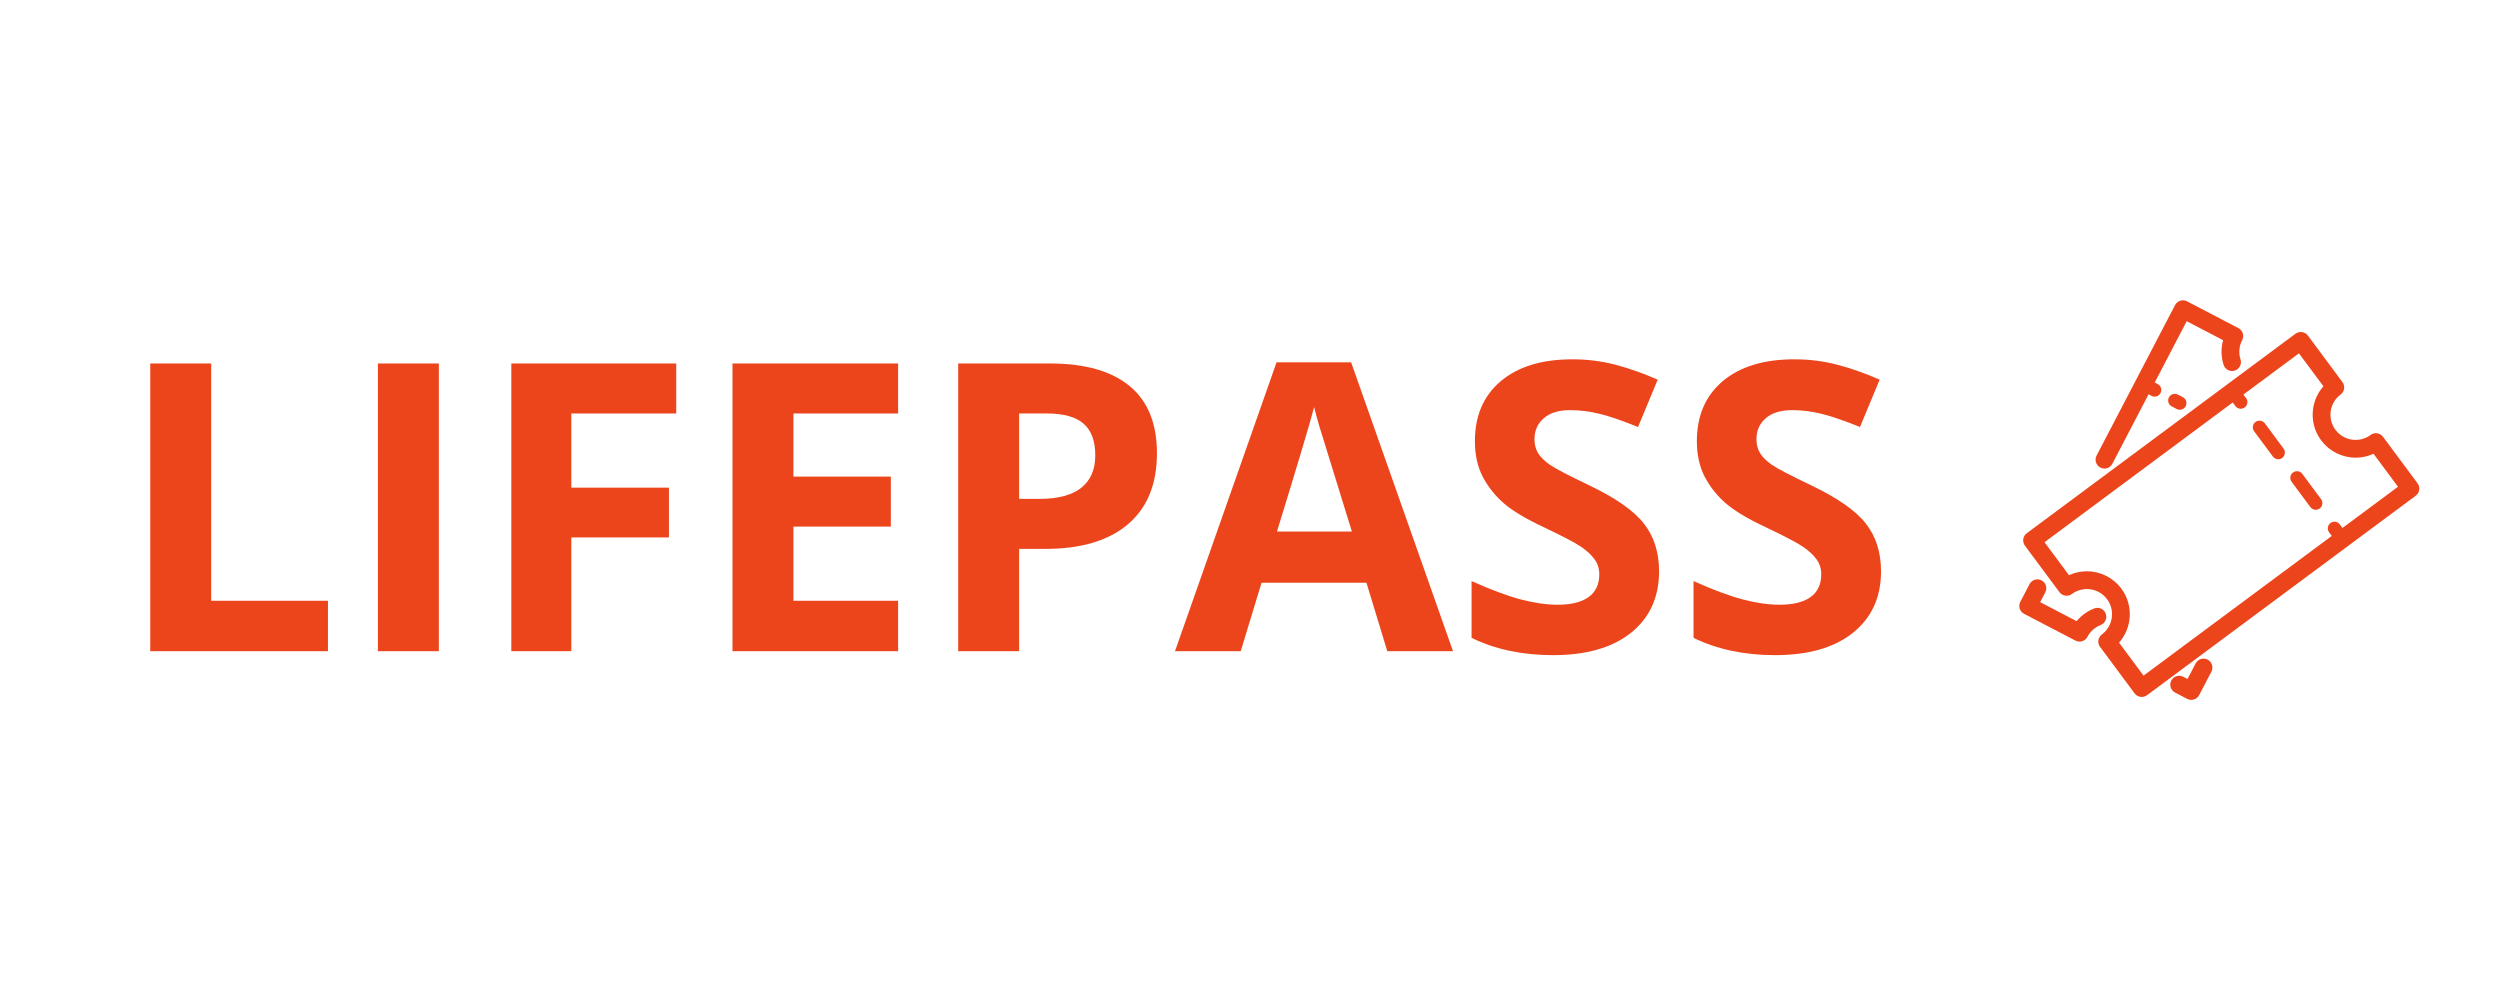
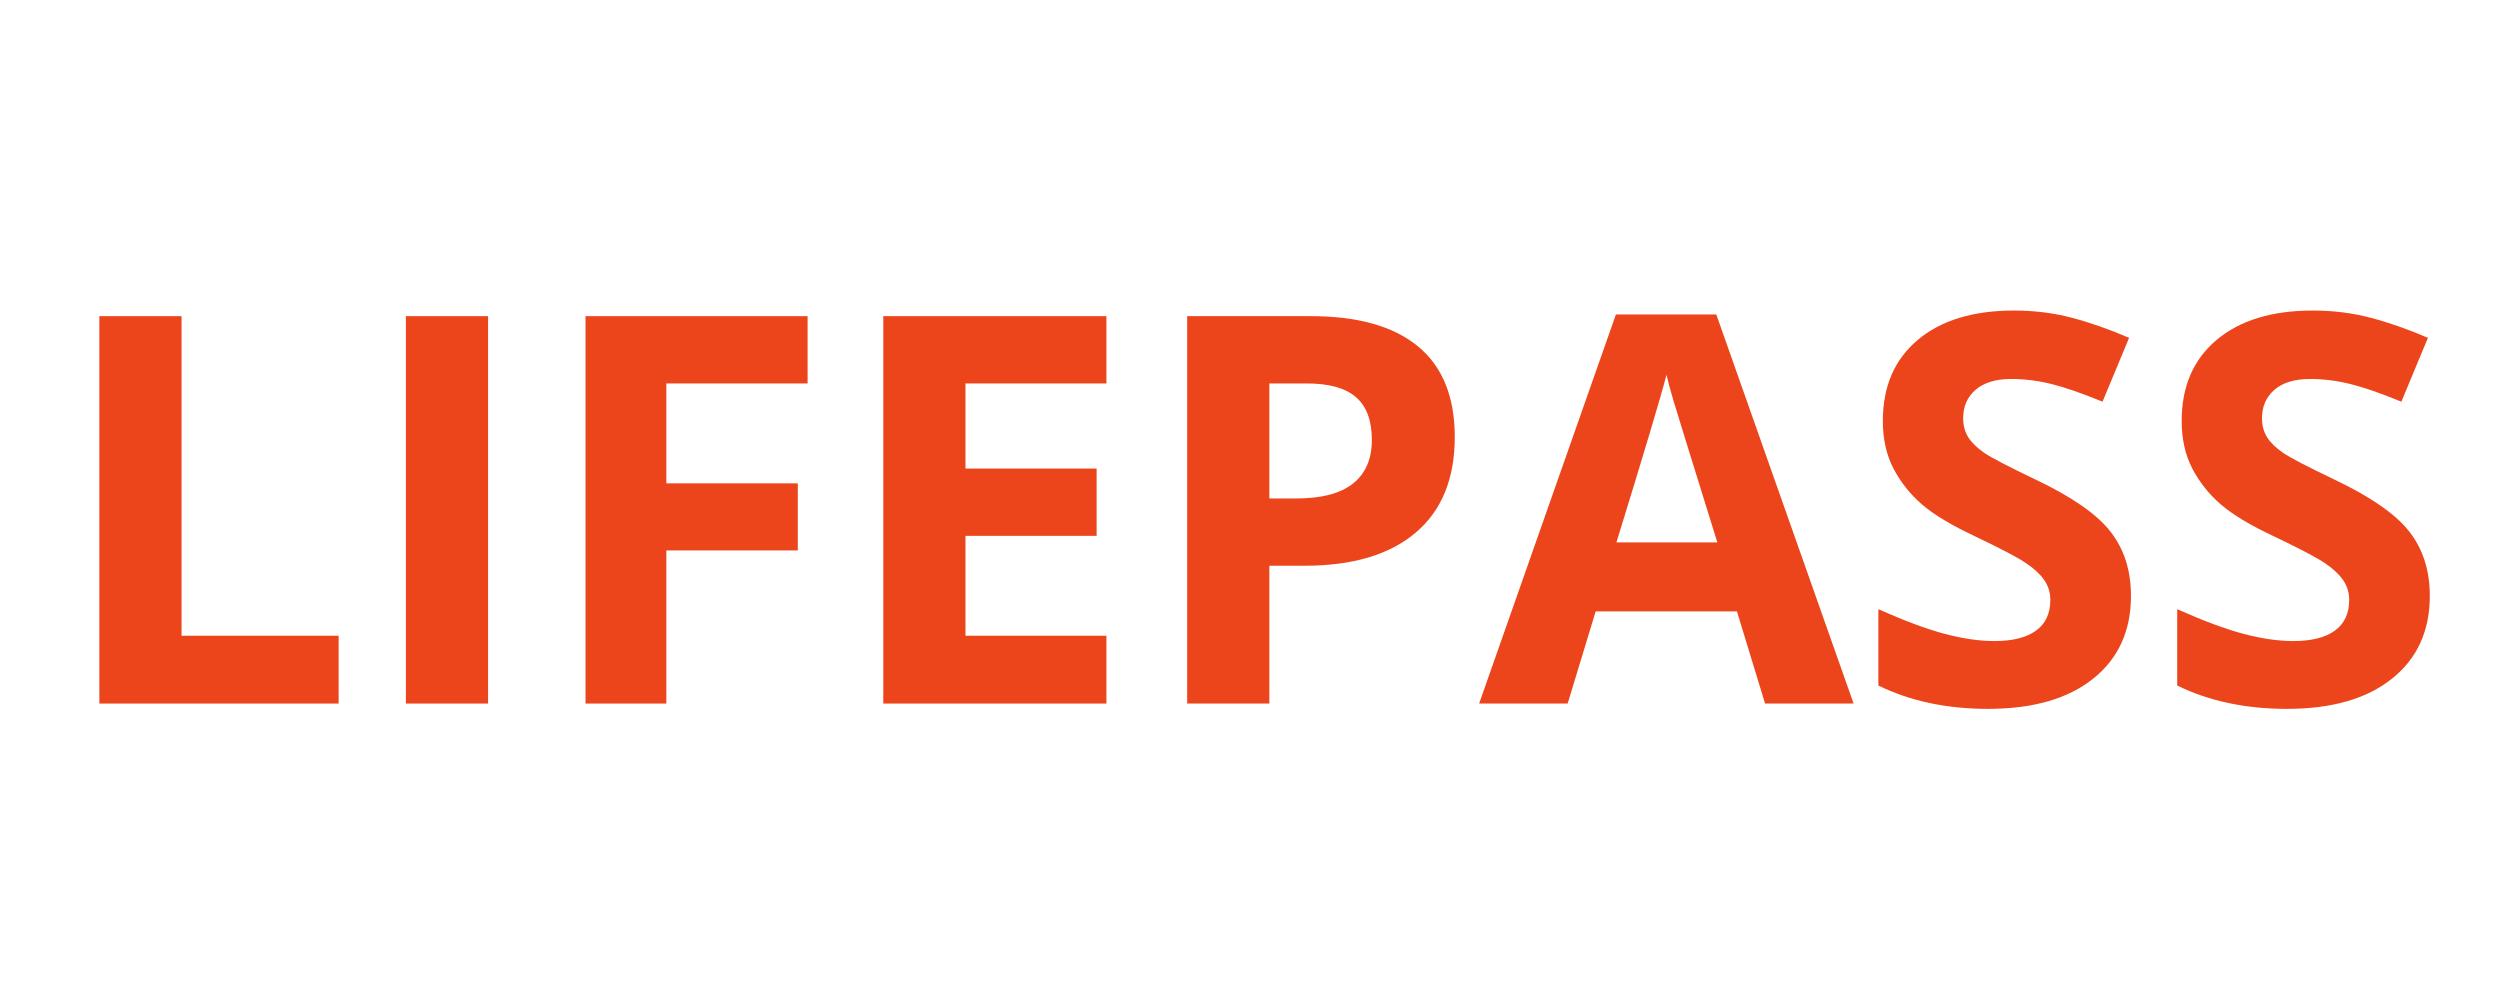
<svg xmlns="http://www.w3.org/2000/svg" width="500" zoomAndPan="magnify" viewBox="0 0 375 150" height="200" preserveAspectRatio="xMidYMid meet" version="1.0">
  <defs>
    <g />
-     <clipPath id="c0c9f8e819">
-       <path d="M 303 49 L 362.855 49 L 362.855 105 L 303 105 Z M 303 49 " clip-rule="nonzero" />
-     </clipPath>
-     <clipPath id="d2cb3554d5">
-       <path d="M 302.855 86 L 316 86 L 316 97 L 302.855 97 Z M 302.855 86 " clip-rule="nonzero" />
-     </clipPath>
  </defs>
  <g fill="#ec451c" fill-opacity="1">
-     <g transform="translate(17.10034, 97.67787)">
+     <g transform="translate(7.591949, 105.5333)">
      <g>
-         <path d="M 5.438 0 L 5.438 -43.156 L 14.578 -43.156 L 14.578 -7.562 L 32.094 -7.562 L 32.094 0 Z M 5.438 0 " />
+         <path d="M 7.312 0 L 7.312 -58.109 L 19.641 -58.109 L 19.641 -10.172 L 43.203 -10.172 L 43.203 0 Z M 7.312 0 " />
      </g>
    </g>
  </g>
  <g fill="#ec451c" fill-opacity="1">
-     <g transform="translate(51.24997, 97.67787)">
+     <g transform="translate(53.57071, 105.5333)">
      <g>
-         <path d="M 5.438 0 L 5.438 -43.156 L 14.578 -43.156 L 14.578 0 Z M 5.438 0 " />
+         <path d="M 7.312 0 L 7.312 -58.109 L 19.641 -58.109 L 19.641 0 Z M 7.312 0 " />
      </g>
    </g>
  </g>
  <g fill="#ec451c" fill-opacity="1">
-     <g transform="translate(71.26159, 97.67787)">
+     <g transform="translate(80.51418, 105.5333)">
      <g>
-         <path d="M 14.438 0 L 5.438 0 L 5.438 -43.156 L 30.172 -43.156 L 30.172 -35.656 L 14.438 -35.656 L 14.438 -24.531 L 29.078 -24.531 L 29.078 -17.062 L 14.438 -17.062 Z M 14.438 0 " />
+         <path d="M 19.438 0 L 7.312 0 L 7.312 -58.109 L 40.625 -58.109 L 40.625 -48.016 L 19.438 -48.016 L 19.438 -33.031 L 39.156 -33.031 L 39.156 -22.969 L 19.438 -22.969 Z M 19.438 0 " />
      </g>
    </g>
  </g>
  <g fill="#ec451c" fill-opacity="1">
-     <g transform="translate(104.4372, 97.67787)">
+     <g transform="translate(125.1815, 105.5333)">
      <g>
-         <path d="M 30.281 0 L 5.438 0 L 5.438 -43.156 L 30.281 -43.156 L 30.281 -35.656 L 14.578 -35.656 L 14.578 -26.188 L 29.188 -26.188 L 29.188 -18.688 L 14.578 -18.688 L 14.578 -7.562 L 30.281 -7.562 Z M 30.281 0 " />
+         <path d="M 40.781 0 L 7.312 0 L 7.312 -58.109 L 40.781 -58.109 L 40.781 -48.016 L 19.641 -48.016 L 19.641 -35.25 L 39.312 -35.25 L 39.312 -25.156 L 19.641 -25.156 L 19.641 -10.172 L 40.781 -10.172 Z M 40.781 0 " />
      </g>
    </g>
  </g>
  <g fill="#ec451c" fill-opacity="1">
-     <g transform="translate(138.2917, 97.67787)">
+     <g transform="translate(170.7629, 105.5333)">
      <g>
-         <path d="M 14.578 -22.844 L 17.594 -22.844 C 20.406 -22.844 22.508 -23.398 23.906 -24.516 C 25.301 -25.629 26 -27.25 26 -29.375 C 26 -31.52 25.414 -33.102 24.25 -34.125 C 23.082 -35.145 21.25 -35.656 18.75 -35.656 L 14.578 -35.656 Z M 35.25 -29.688 C 35.25 -25.051 33.797 -21.5 30.891 -19.031 C 27.984 -16.57 23.859 -15.344 18.516 -15.344 L 14.578 -15.344 L 14.578 0 L 5.438 0 L 5.438 -43.156 L 19.219 -43.156 C 24.445 -43.156 28.426 -42.023 31.156 -39.766 C 33.883 -37.516 35.25 -34.156 35.25 -29.688 Z M 35.25 -29.688 " />
+         <path d="M 19.641 -30.766 L 23.688 -30.766 C 27.477 -30.766 30.312 -31.508 32.188 -33 C 34.07 -34.5 35.016 -36.68 35.016 -39.547 C 35.016 -42.441 34.223 -44.578 32.641 -45.953 C 31.066 -47.328 28.598 -48.016 25.234 -48.016 L 19.641 -48.016 Z M 47.453 -39.984 C 47.453 -33.734 45.5 -28.953 41.594 -25.641 C 37.688 -22.328 32.129 -20.672 24.922 -20.672 L 19.641 -20.672 L 19.641 0 L 7.312 0 L 7.312 -58.109 L 25.875 -58.109 C 32.926 -58.109 38.285 -56.594 41.953 -53.562 C 45.617 -50.531 47.453 -46.004 47.453 -39.984 Z M 47.453 -39.984 " />
      </g>
    </g>
  </g>
  <g fill="#ec451c" fill-opacity="1">
-     <g transform="translate(176.2488, 97.67787)">
+     <g transform="translate(221.868, 105.5333)">
      <g>
-         <path d="M 31.844 0 L 28.719 -10.266 L 12.984 -10.266 L 9.859 0 L 0 0 L 15.234 -43.328 L 26.422 -43.328 L 41.703 0 Z M 26.531 -17.953 C 23.645 -27.254 22.02 -32.516 21.656 -33.734 C 21.289 -34.953 21.031 -35.914 20.875 -36.625 C 20.219 -34.113 18.359 -27.891 15.297 -17.953 Z M 26.531 -17.953 " />
+         <path d="M 42.891 0 L 38.672 -13.828 L 17.484 -13.828 L 13.281 0 L 0 0 L 20.516 -58.359 L 35.578 -58.359 L 56.172 0 Z M 35.734 -24.172 C 31.836 -36.703 29.645 -43.785 29.156 -45.422 C 28.664 -47.066 28.316 -48.367 28.109 -49.328 C 27.234 -45.93 24.727 -37.547 20.594 -24.172 Z M 35.734 -24.172 " />
      </g>
    </g>
  </g>
  <g fill="#ec451c" fill-opacity="1">
-     <g transform="translate(217.9544, 97.67787)">
+     <g transform="translate(278.0202, 105.5333)">
      <g>
-         <path d="M 30.906 -11.984 C 30.906 -8.086 29.504 -5.016 26.703 -2.766 C 23.898 -0.523 20 0.594 15 0.594 C 10.395 0.594 6.32 -0.27 2.781 -2 L 2.781 -10.516 C 5.688 -9.211 8.145 -8.297 10.156 -7.766 C 12.176 -7.234 14.023 -6.969 15.703 -6.969 C 17.711 -6.969 19.254 -7.348 20.328 -8.109 C 21.398 -8.879 21.938 -10.023 21.938 -11.547 C 21.938 -12.391 21.695 -13.141 21.219 -13.797 C 20.75 -14.453 20.055 -15.086 19.141 -15.703 C 18.223 -16.316 16.359 -17.289 13.547 -18.625 C 10.91 -19.863 8.93 -21.051 7.609 -22.188 C 6.297 -23.332 5.242 -24.66 4.453 -26.172 C 3.672 -27.691 3.281 -29.469 3.281 -31.5 C 3.281 -35.312 4.57 -38.312 7.156 -40.5 C 9.75 -42.688 13.328 -43.781 17.891 -43.781 C 20.129 -43.781 22.266 -43.516 24.297 -42.984 C 26.336 -42.453 28.473 -41.703 30.703 -40.734 L 27.75 -33.625 C 25.445 -34.562 23.539 -35.219 22.031 -35.594 C 20.531 -35.969 19.051 -36.156 17.594 -36.156 C 15.863 -36.156 14.535 -35.75 13.609 -34.938 C 12.68 -34.133 12.219 -33.086 12.219 -31.797 C 12.219 -30.984 12.406 -30.273 12.781 -29.672 C 13.156 -29.078 13.75 -28.5 14.562 -27.938 C 15.383 -27.375 17.32 -26.363 20.375 -24.906 C 24.406 -22.977 27.164 -21.047 28.656 -19.109 C 30.156 -17.172 30.906 -14.797 30.906 -11.984 Z M 30.906 -11.984 " />
+         <path d="M 41.625 -16.141 C 41.625 -10.891 39.734 -6.754 35.953 -3.734 C 32.172 -0.711 26.914 0.797 20.188 0.797 C 13.988 0.797 8.504 -0.367 3.734 -2.703 L 3.734 -14.156 C 7.66 -12.406 10.977 -11.172 13.688 -10.453 C 16.406 -9.734 18.891 -9.375 21.141 -9.375 C 23.848 -9.375 25.922 -9.891 27.359 -10.922 C 28.805 -11.961 29.531 -13.504 29.531 -15.547 C 29.531 -16.68 29.211 -17.691 28.578 -18.578 C 27.941 -19.473 27.004 -20.328 25.766 -21.141 C 24.535 -21.961 22.031 -23.273 18.25 -25.078 C 14.695 -26.742 12.031 -28.348 10.25 -29.891 C 8.477 -31.43 7.062 -33.219 6 -35.25 C 4.938 -37.289 4.406 -39.676 4.406 -42.406 C 4.406 -47.551 6.145 -51.594 9.625 -54.531 C 13.113 -57.477 17.938 -58.953 24.094 -58.953 C 27.113 -58.953 29.992 -58.594 32.734 -57.875 C 35.473 -57.156 38.344 -56.148 41.344 -54.859 L 37.359 -45.281 C 34.266 -46.551 31.703 -47.438 29.672 -47.938 C 27.641 -48.438 25.645 -48.688 23.688 -48.688 C 21.352 -48.688 19.562 -48.145 18.312 -47.062 C 17.07 -45.977 16.453 -44.562 16.453 -42.812 C 16.453 -41.727 16.703 -40.781 17.203 -39.969 C 17.711 -39.156 18.516 -38.367 19.609 -37.609 C 20.711 -36.859 23.316 -35.504 27.422 -33.547 C 32.859 -30.953 36.582 -28.348 38.594 -25.734 C 40.613 -23.129 41.625 -19.93 41.625 -16.141 Z M 41.625 -16.141 " />
      </g>
    </g>
  </g>
  <g fill="#ec451c" fill-opacity="1">
-     <g transform="translate(251.2481, 97.67787)">
+     <g transform="translate(322.8465, 105.5333)">
      <g>
-         <path d="M 30.906 -11.984 C 30.906 -8.086 29.504 -5.016 26.703 -2.766 C 23.898 -0.523 20 0.594 15 0.594 C 10.395 0.594 6.32 -0.27 2.781 -2 L 2.781 -10.516 C 5.688 -9.211 8.145 -8.297 10.156 -7.766 C 12.176 -7.234 14.023 -6.969 15.703 -6.969 C 17.711 -6.969 19.254 -7.348 20.328 -8.109 C 21.398 -8.879 21.938 -10.023 21.938 -11.547 C 21.938 -12.391 21.695 -13.141 21.219 -13.797 C 20.75 -14.453 20.055 -15.086 19.141 -15.703 C 18.223 -16.316 16.359 -17.289 13.547 -18.625 C 10.91 -19.863 8.93 -21.051 7.609 -22.188 C 6.297 -23.332 5.242 -24.66 4.453 -26.172 C 3.672 -27.691 3.281 -29.469 3.281 -31.5 C 3.281 -35.312 4.57 -38.312 7.156 -40.5 C 9.75 -42.688 13.328 -43.781 17.891 -43.781 C 20.129 -43.781 22.266 -43.516 24.297 -42.984 C 26.336 -42.453 28.473 -41.703 30.703 -40.734 L 27.75 -33.625 C 25.445 -34.562 23.539 -35.219 22.031 -35.594 C 20.531 -35.969 19.051 -36.156 17.594 -36.156 C 15.863 -36.156 14.535 -35.75 13.609 -34.938 C 12.68 -34.133 12.219 -33.086 12.219 -31.797 C 12.219 -30.984 12.406 -30.273 12.781 -29.672 C 13.156 -29.078 13.75 -28.5 14.562 -27.938 C 15.383 -27.375 17.32 -26.363 20.375 -24.906 C 24.406 -22.977 27.164 -21.047 28.656 -19.109 C 30.156 -17.172 30.906 -14.797 30.906 -11.984 Z M 30.906 -11.984 " />
+         <path d="M 41.625 -16.141 C 41.625 -10.891 39.734 -6.754 35.953 -3.734 C 32.172 -0.711 26.914 0.797 20.188 0.797 C 13.988 0.797 8.504 -0.367 3.734 -2.703 L 3.734 -14.156 C 7.66 -12.406 10.977 -11.172 13.688 -10.453 C 16.406 -9.734 18.891 -9.375 21.141 -9.375 C 23.848 -9.375 25.922 -9.891 27.359 -10.922 C 28.805 -11.961 29.531 -13.504 29.531 -15.547 C 29.531 -16.68 29.211 -17.691 28.578 -18.578 C 27.941 -19.473 27.004 -20.328 25.766 -21.141 C 24.535 -21.961 22.031 -23.273 18.25 -25.078 C 14.695 -26.742 12.031 -28.348 10.25 -29.891 C 8.477 -31.43 7.062 -33.219 6 -35.25 C 4.938 -37.289 4.406 -39.676 4.406 -42.406 C 4.406 -47.551 6.145 -51.594 9.625 -54.531 C 13.113 -57.477 17.938 -58.953 24.094 -58.953 C 27.113 -58.953 29.992 -58.594 32.734 -57.875 C 35.473 -57.156 38.344 -56.148 41.344 -54.859 L 37.359 -45.281 C 34.266 -46.551 31.703 -47.438 29.672 -47.938 C 27.641 -48.438 25.645 -48.688 23.688 -48.688 C 21.352 -48.688 19.562 -48.145 18.312 -47.062 C 17.07 -45.977 16.453 -44.562 16.453 -42.812 C 16.453 -41.727 16.703 -40.781 17.203 -39.969 C 17.711 -39.156 18.516 -38.367 19.609 -37.609 C 20.711 -36.859 23.316 -35.504 27.422 -33.547 C 32.859 -30.953 36.582 -28.348 38.594 -25.734 C 40.613 -23.129 41.625 -19.93 41.625 -16.141 Z M 41.625 -16.141 " />
      </g>
    </g>
  </g>
-   <g clip-path="url(#c0c9f8e819)">
-     <path fill="#ec451c" d="M 308.922 88.828 C 309.359 89.418 310.191 89.539 310.785 89.102 C 311.441 88.617 312.219 88.359 313.031 88.359 C 314.238 88.359 315.344 88.914 316.062 89.883 C 317.305 91.555 316.953 93.922 315.281 95.164 C 314.691 95.602 314.566 96.438 315.008 97.027 L 320.188 104.004 C 320.449 104.355 320.852 104.543 321.258 104.543 C 321.535 104.543 321.812 104.457 322.051 104.281 L 362.359 74.359 C 362.949 73.922 363.074 73.086 362.633 72.496 L 357.453 65.52 C 357.246 65.234 356.93 65.047 356.578 64.992 C 356.23 64.941 355.875 65.031 355.59 65.242 C 354.934 65.727 354.156 65.984 353.344 65.984 C 352.137 65.984 351.031 65.43 350.309 64.461 C 349.711 63.652 349.461 62.656 349.609 61.66 C 349.754 60.664 350.281 59.781 351.094 59.184 C 351.375 58.973 351.562 58.656 351.617 58.309 C 351.668 57.957 351.578 57.602 351.367 57.316 L 346.188 50.34 C 345.75 49.75 344.914 49.625 344.32 50.062 L 304.016 79.984 C 303.73 80.195 303.543 80.512 303.492 80.859 C 303.441 81.211 303.531 81.566 303.738 81.852 Z M 334.91 60.371 L 335.309 60.906 C 335.504 61.172 335.805 61.312 336.109 61.312 C 336.316 61.312 336.527 61.246 336.707 61.113 C 337.148 60.785 337.242 60.16 336.914 59.715 L 336.516 59.18 L 344.84 53 L 348.512 57.945 C 347.691 58.871 347.156 60.016 346.969 61.27 C 346.719 62.973 347.145 64.668 348.168 66.051 C 349.379 67.68 351.312 68.652 353.344 68.652 C 354.281 68.652 355.191 68.453 356.027 68.066 L 359.699 73.012 L 351.371 79.195 L 350.973 78.66 C 350.645 78.215 350.02 78.121 349.574 78.453 C 349.133 78.781 349.039 79.406 349.367 79.852 L 349.766 80.387 L 321.531 101.344 L 317.859 96.398 C 319.832 94.164 320.051 90.777 318.203 88.293 C 316.996 86.664 315.062 85.691 313.031 85.691 C 312.094 85.691 311.184 85.891 310.348 86.277 L 306.676 81.332 Z M 334.91 60.371 " fill-opacity="1" fill-rule="nonzero" />
-   </g>
-   <path fill="#ec451c" d="M 346.555 76.062 C 346.754 76.328 347.055 76.465 347.359 76.465 C 347.566 76.465 347.777 76.402 347.957 76.27 C 348.398 75.938 348.492 75.312 348.16 74.871 L 345.348 71.082 C 345.02 70.637 344.395 70.547 343.949 70.875 C 343.508 71.203 343.414 71.828 343.742 72.273 Z M 346.555 76.062 " fill-opacity="1" fill-rule="nonzero" />
-   <path fill="#ec451c" d="M 340.934 68.484 C 341.129 68.75 341.43 68.891 341.734 68.891 C 341.941 68.891 342.152 68.824 342.332 68.691 C 342.773 68.363 342.867 67.734 342.539 67.293 L 339.727 63.504 C 339.395 63.062 338.77 62.969 338.324 63.297 C 337.883 63.625 337.789 64.254 338.121 64.695 Z M 340.934 68.484 " fill-opacity="1" fill-rule="nonzero" />
-   <path fill="#ec451c" d="M 315.055 70.133 C 315.25 70.238 315.461 70.285 315.668 70.285 C 316.148 70.285 316.613 70.023 316.852 69.566 L 322.285 59.148 L 322.734 59.383 C 322.879 59.457 323.039 59.496 323.195 59.496 C 323.555 59.496 323.902 59.301 324.082 58.957 C 324.336 58.469 324.148 57.863 323.656 57.609 L 323.211 57.375 L 328.004 48.18 L 333.469 51.031 C 333.129 52.23 333.148 53.508 333.539 54.727 C 333.762 55.426 334.512 55.812 335.215 55.59 C 335.918 55.363 336.305 54.613 336.078 53.91 C 335.77 52.945 335.859 51.918 336.328 51.016 C 336.668 50.363 336.414 49.559 335.762 49.219 L 328.055 45.199 C 327.742 45.035 327.375 45.004 327.039 45.109 C 326.703 45.219 326.422 45.453 326.258 45.766 L 314.488 68.336 C 314.148 68.988 314.398 69.793 315.055 70.133 Z M 315.055 70.133 " fill-opacity="1" fill-rule="nonzero" />
-   <g clip-path="url(#d2cb3554d5)">
-     <path fill="#ec451c" d="M 303.613 92.074 L 311.316 96.09 C 311.508 96.191 311.719 96.242 311.934 96.242 C 312.066 96.242 312.203 96.223 312.332 96.18 C 312.672 96.074 312.953 95.84 313.113 95.527 C 313.539 94.715 314.242 94.086 315.094 93.754 C 315.781 93.488 316.121 92.715 315.855 92.027 C 315.59 91.34 314.812 91 314.129 91.27 C 313.094 91.668 312.188 92.328 311.492 93.176 L 306.027 90.324 L 306.793 88.852 C 307.137 88.199 306.883 87.395 306.23 87.055 C 305.574 86.715 304.77 86.969 304.43 87.621 L 303.047 90.273 C 302.883 90.59 302.848 90.953 302.957 91.293 C 303.062 91.629 303.297 91.91 303.613 92.074 Z M 303.613 92.074 " fill-opacity="1" fill-rule="nonzero" />
-   </g>
-   <path fill="#ec451c" d="M 329.348 99.512 L 328.129 101.852 L 327.488 101.52 C 326.836 101.18 326.031 101.434 325.691 102.086 C 325.352 102.738 325.605 103.543 326.258 103.883 L 328.078 104.832 C 328.27 104.934 328.48 104.984 328.691 104.984 C 328.828 104.984 328.961 104.965 329.094 104.922 C 329.43 104.816 329.711 104.582 329.875 104.266 L 331.711 100.746 C 332.051 100.094 331.801 99.285 331.145 98.945 C 330.496 98.605 329.688 98.859 329.348 99.512 Z M 329.348 99.512 " fill-opacity="1" fill-rule="nonzero" />
-   <path fill="#ec451c" d="M 326.688 59.188 C 326.195 58.934 325.594 59.121 325.336 59.613 C 325.082 60.102 325.273 60.707 325.762 60.961 L 326.508 61.352 C 326.656 61.426 326.812 61.465 326.969 61.465 C 327.332 61.465 327.68 61.27 327.855 60.926 C 328.113 60.438 327.922 59.832 327.434 59.578 Z M 326.688 59.188 " fill-opacity="1" fill-rule="nonzero" />
</svg>
